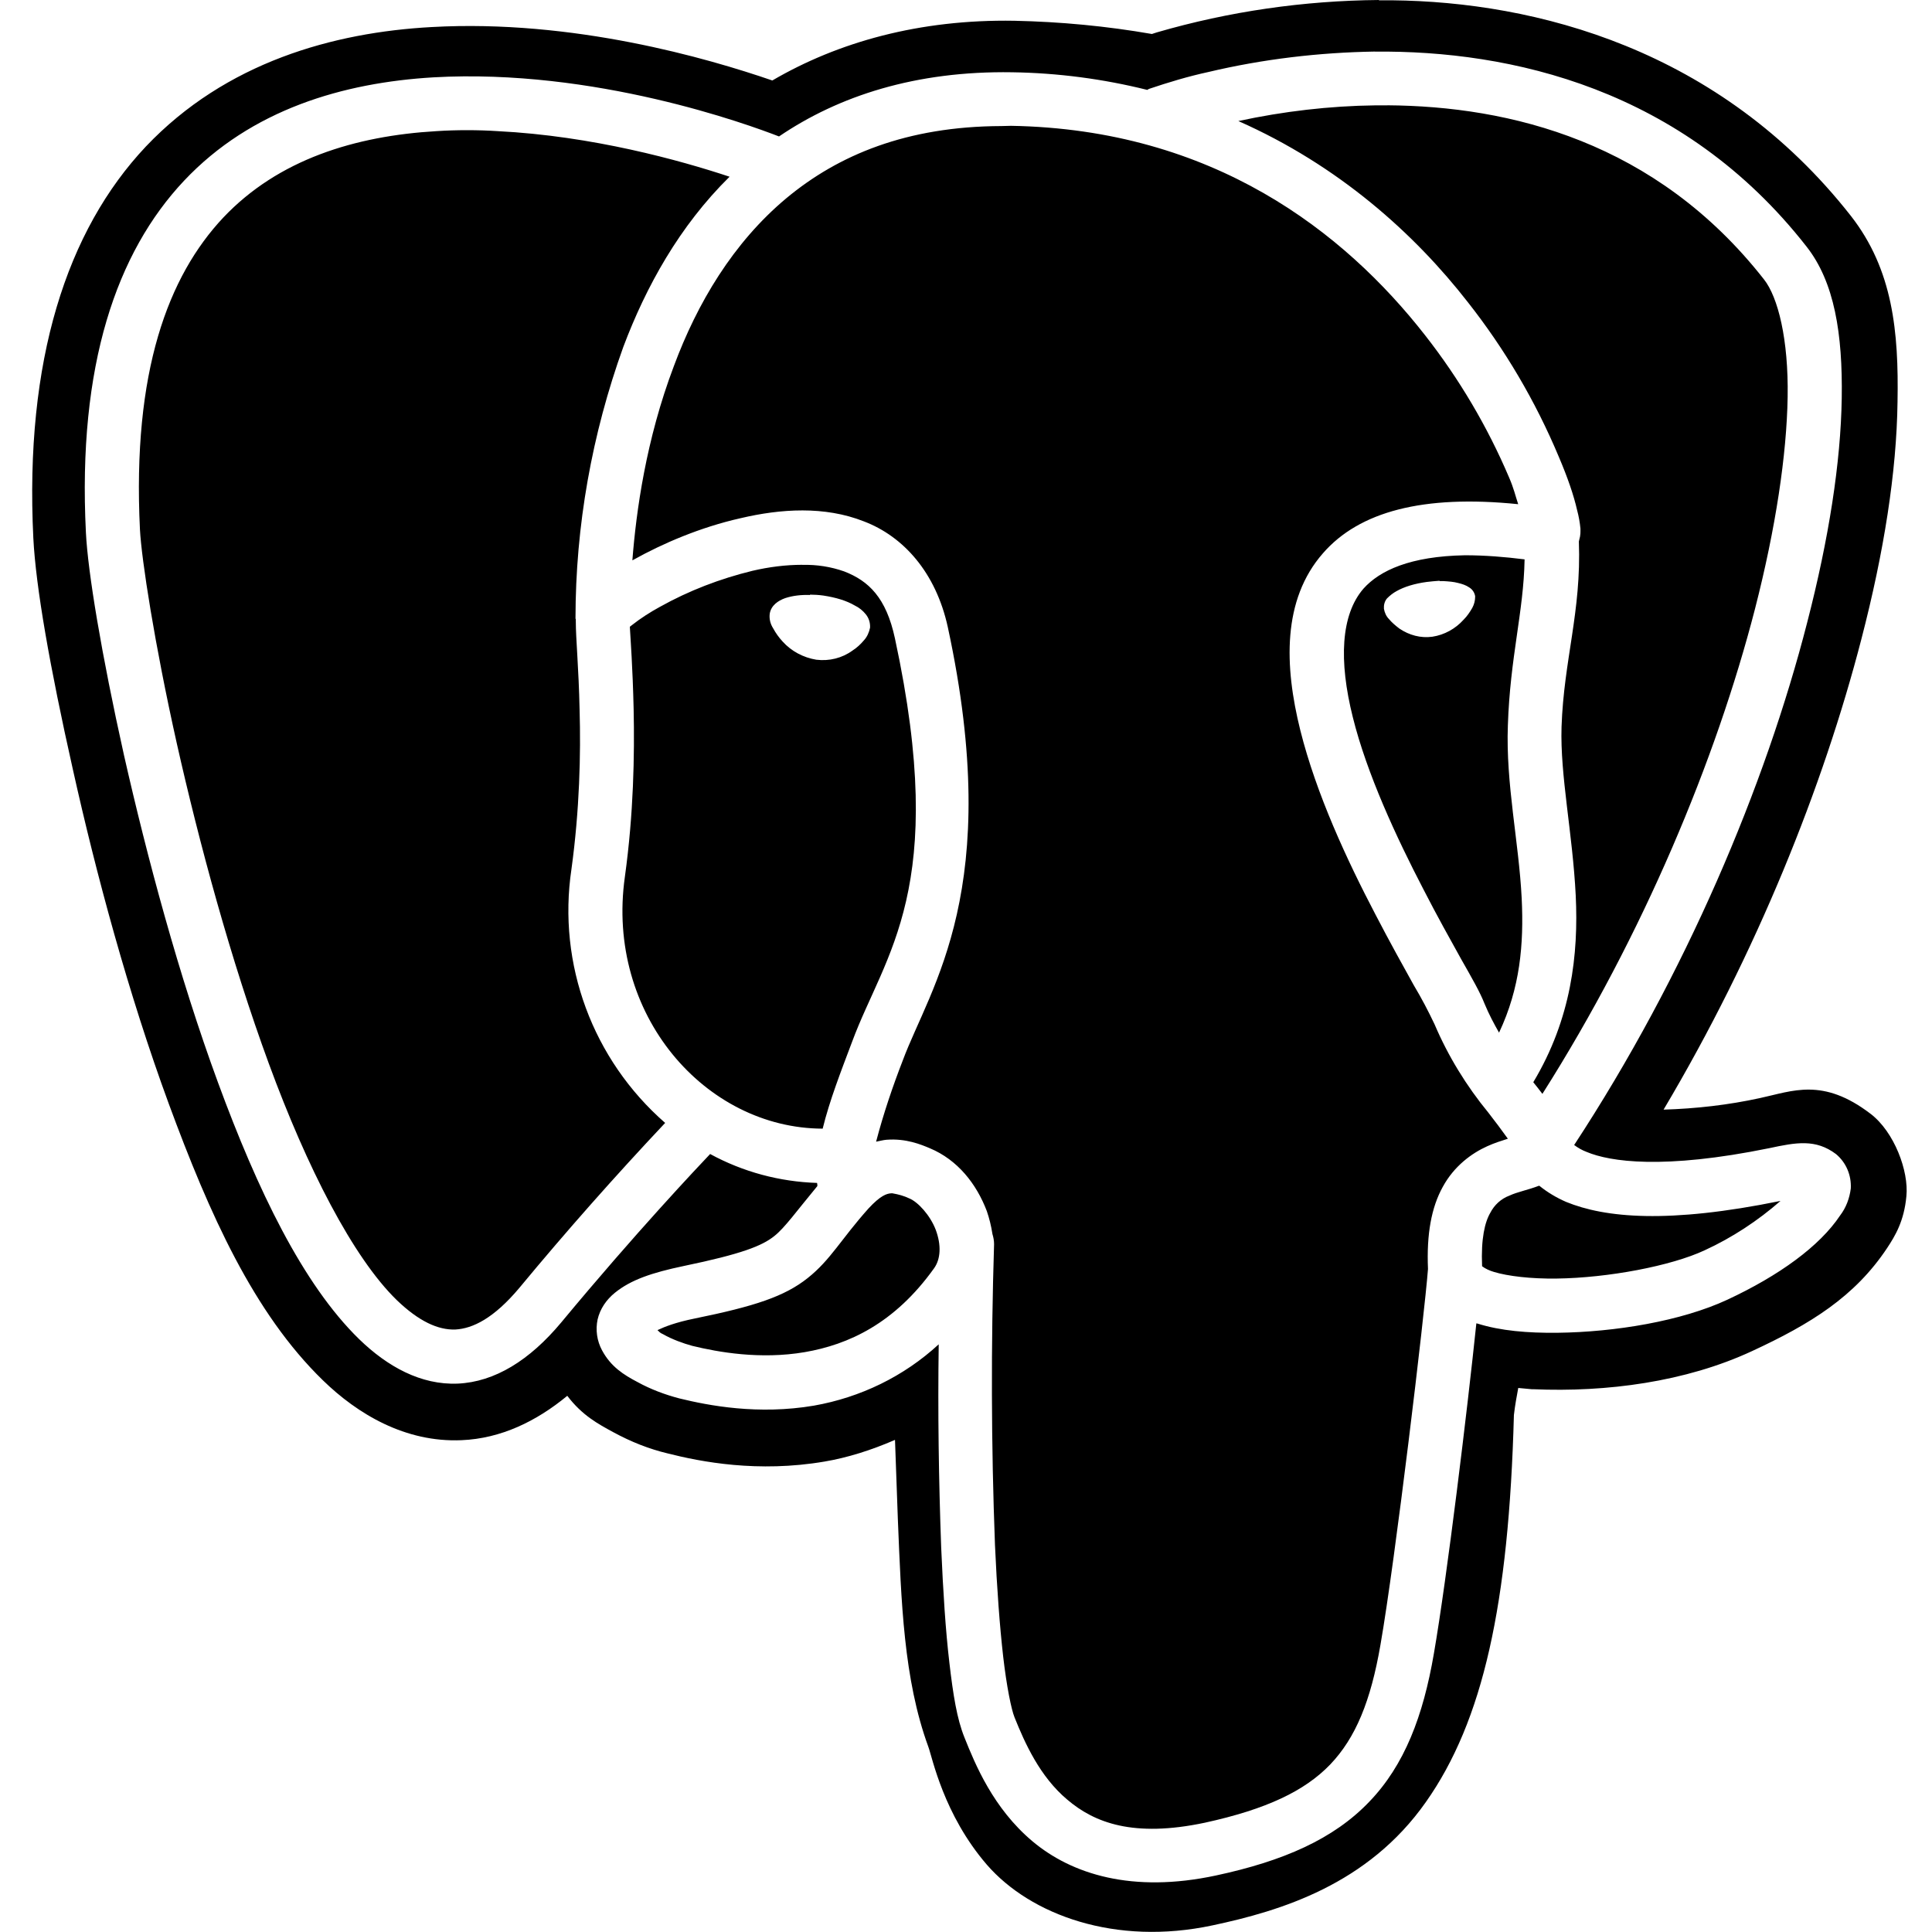
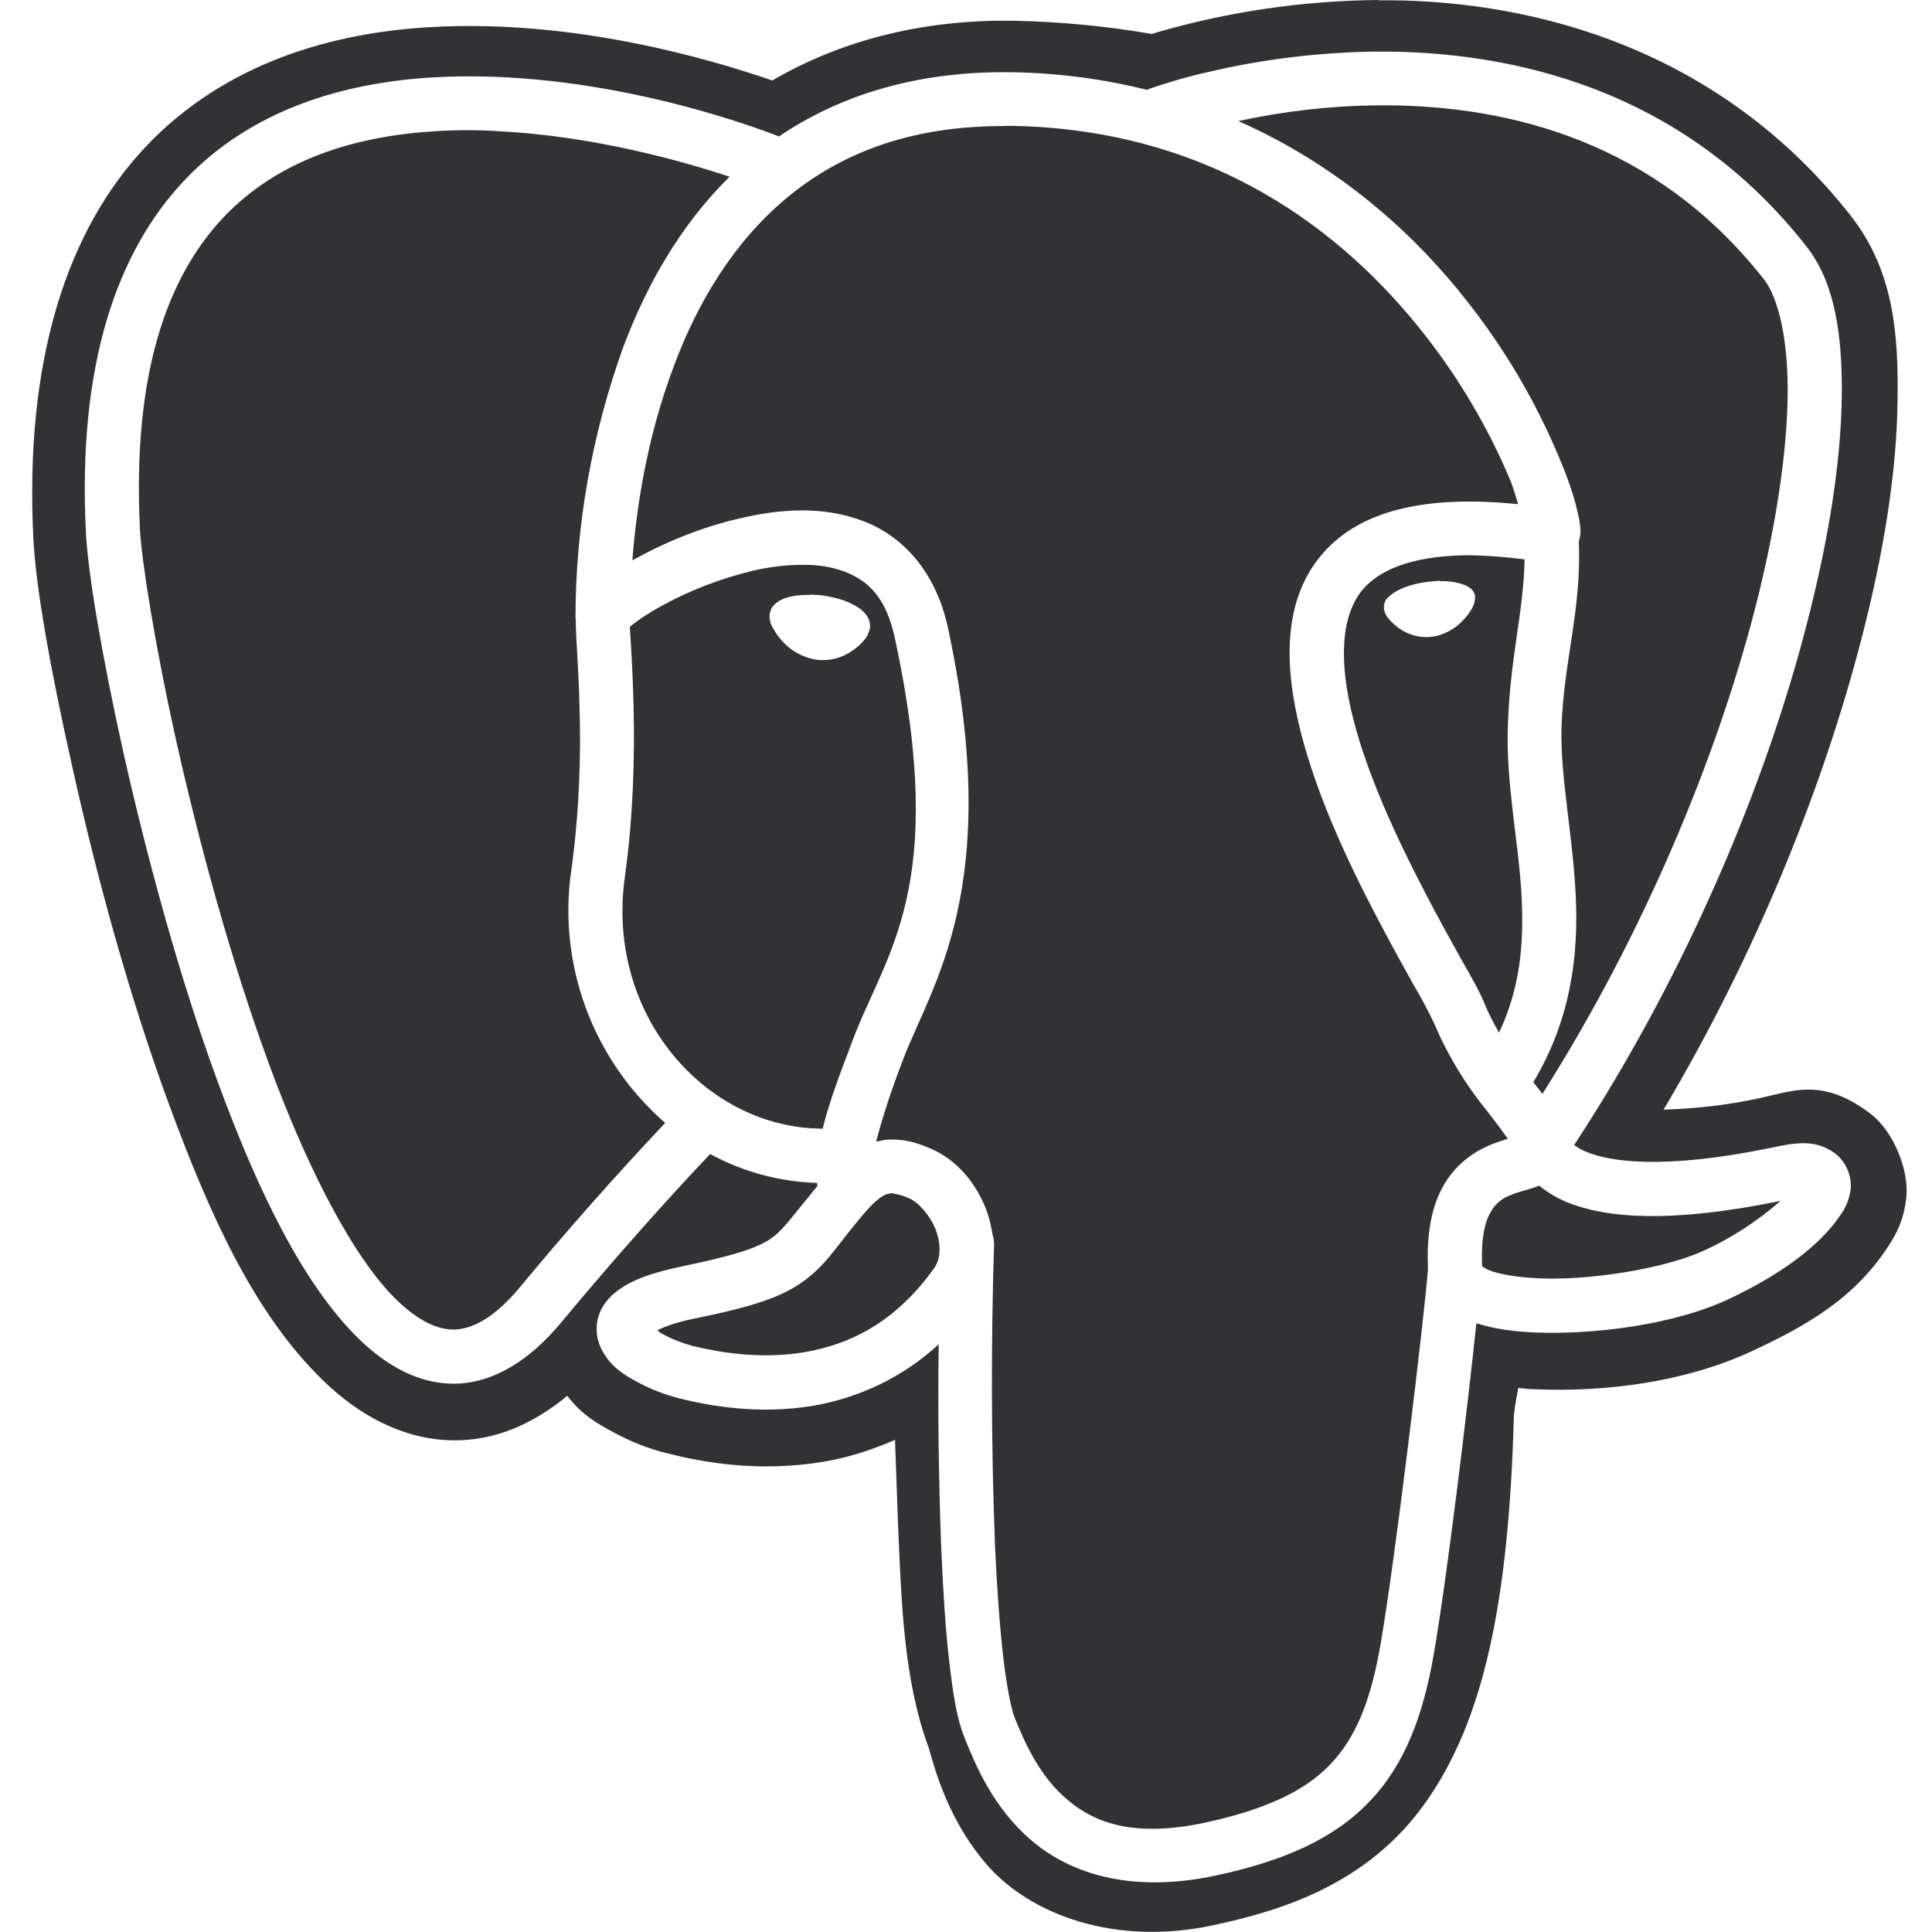
- <svg xmlns="http://www.w3.org/2000/svg" fill="#000000" width="800px" height="800px" viewBox="0 0 32 32">
+ <svg xmlns="http://www.w3.org/2000/svg" fill="#323234" width="800px" height="800px" viewBox="0 0 32 32">
  <path d="M22.839 0c-1.245 0.011-2.479 0.188-3.677 0.536l-0.083 0.027c-0.751-0.131-1.516-0.203-2.276-0.219-1.573-0.027-2.923 0.353-4.011 0.989-1.073-0.369-3.297-1.016-5.641-0.885-1.629 0.088-3.411 0.583-4.735 1.979-1.312 1.391-2.009 3.547-1.864 6.485 0.041 0.807 0.271 2.124 0.656 3.837 0.38 1.709 0.917 3.709 1.589 5.537 0.672 1.823 1.405 3.463 2.552 4.577 0.572 0.557 1.364 1.032 2.296 0.991 0.652-0.027 1.24-0.313 1.751-0.735 0.249 0.328 0.516 0.468 0.755 0.599 0.308 0.167 0.599 0.281 0.907 0.355 0.552 0.14 1.495 0.323 2.599 0.135 0.375-0.063 0.771-0.187 1.167-0.359 0.016 0.437 0.032 0.869 0.047 1.307 0.057 1.38 0.095 2.656 0.505 3.776 0.068 0.183 0.251 1.12 0.969 1.953 0.724 0.833 2.129 1.349 3.739 1.005 1.131-0.24 2.573-0.677 3.532-2.041 0.948-1.344 1.375-3.276 1.459-6.412 0.020-0.172 0.047-0.312 0.072-0.448l0.224 0.021h0.027c1.208 0.052 2.521-0.12 3.62-0.631 0.968-0.448 1.703-0.901 2.239-1.708 0.131-0.199 0.281-0.443 0.319-0.86 0.041-0.411-0.199-1.063-0.595-1.364-0.791-0.604-1.291-0.375-1.828-0.26-0.525 0.115-1.063 0.176-1.599 0.192 1.541-2.593 2.645-5.353 3.276-7.792 0.375-1.443 0.584-2.771 0.599-3.932 0.021-1.161-0.077-2.187-0.771-3.077-2.177-2.776-5.235-3.548-7.599-3.573-0.073 0-0.145 0-0.219 0zM22.776 0.855c2.235-0.021 5.093 0.604 7.145 3.228 0.464 0.589 0.6 1.448 0.584 2.511s-0.213 2.328-0.573 3.719c-0.692 2.699-2.011 5.833-3.859 8.652 0.063 0.047 0.135 0.088 0.208 0.115 0.385 0.161 1.265 0.296 3.025-0.063 0.443-0.095 0.767-0.156 1.105 0.099 0.167 0.14 0.255 0.349 0.244 0.568-0.020 0.161-0.077 0.317-0.177 0.448-0.339 0.509-1.009 0.995-1.869 1.396-0.76 0.353-1.855 0.536-2.817 0.547-0.489 0.005-0.937-0.032-1.319-0.152l-0.020-0.004c-0.147 1.411-0.484 4.203-0.704 5.473-0.176 1.025-0.484 1.844-1.072 2.453-0.589 0.615-1.417 0.979-2.537 1.219-1.385 0.297-2.391-0.021-3.041-0.568s-0.948-1.276-1.125-1.719c-0.124-0.307-0.187-0.703-0.249-1.235-0.063-0.531-0.104-1.177-0.136-1.911-0.041-1.12-0.057-2.24-0.041-3.365-0.577 0.532-1.296 0.88-2.068 1.016-0.921 0.156-1.739 0-2.228-0.12-0.24-0.063-0.475-0.151-0.693-0.271-0.229-0.12-0.443-0.255-0.588-0.527-0.084-0.156-0.109-0.337-0.073-0.509 0.041-0.177 0.145-0.328 0.287-0.443 0.265-0.215 0.615-0.333 1.14-0.443 0.959-0.199 1.297-0.333 1.5-0.496 0.172-0.135 0.371-0.416 0.713-0.828 0-0.015 0-0.036-0.005-0.052-0.619-0.020-1.224-0.181-1.771-0.479-0.197 0.208-1.224 1.292-2.468 2.792-0.521 0.624-1.099 0.984-1.713 1.011-0.609 0.025-1.163-0.281-1.631-0.735-0.937-0.912-1.688-2.48-2.339-4.251s-1.177-3.744-1.557-5.421c-0.375-1.683-0.599-3.037-0.631-3.688-0.14-2.776 0.511-4.645 1.625-5.828s2.641-1.625 4.131-1.713c2.672-0.151 5.213 0.781 5.724 0.979 0.989-0.672 2.265-1.088 3.859-1.063 0.756 0.011 1.505 0.109 2.24 0.292l0.027-0.016c0.323-0.109 0.651-0.208 0.984-0.28 0.907-0.215 1.833-0.324 2.76-0.339zM22.979 1.745h-0.197c-0.76 0.009-1.527 0.099-2.271 0.26 1.661 0.735 2.916 1.864 3.801 3 0.615 0.781 1.12 1.64 1.505 2.557 0.152 0.355 0.251 0.651 0.303 0.88 0.031 0.115 0.047 0.213 0.057 0.312 0 0.052 0.005 0.105-0.021 0.193 0 0.005-0.005 0.016-0.005 0.021 0.043 1.167-0.249 1.957-0.287 3.072-0.025 0.808 0.183 1.756 0.235 2.792 0.047 0.973-0.072 2.041-0.703 3.093 0.052 0.063 0.099 0.125 0.151 0.193 1.672-2.636 2.88-5.547 3.521-8.032 0.344-1.339 0.525-2.552 0.541-3.509 0.016-0.959-0.161-1.657-0.391-1.948-1.792-2.287-4.213-2.871-6.24-2.885zM16.588 2.088c-1.572 0.005-2.703 0.48-3.561 1.193-0.887 0.74-1.48 1.745-1.865 2.781-0.464 1.224-0.625 2.411-0.688 3.219l0.021-0.011c0.475-0.265 1.099-0.536 1.771-0.687 0.667-0.157 1.391-0.204 2.041 0.052 0.657 0.249 1.193 0.848 1.391 1.749 0.939 4.344-0.291 5.959-0.744 7.177-0.172 0.443-0.323 0.891-0.443 1.349 0.057-0.011 0.115-0.027 0.172-0.032 0.323-0.025 0.572 0.079 0.719 0.141 0.459 0.192 0.771 0.588 0.943 1.041 0.041 0.12 0.072 0.244 0.093 0.38 0.016 0.052 0.027 0.109 0.027 0.167-0.052 1.661-0.048 3.323 0.015 4.984 0.032 0.719 0.079 1.349 0.136 1.849 0.057 0.495 0.135 0.875 0.188 1.005 0.171 0.427 0.421 0.984 0.875 1.364 0.448 0.381 1.093 0.631 2.276 0.381 1.025-0.224 1.656-0.527 2.077-0.964 0.423-0.443 0.672-1.052 0.833-1.984 0.245-1.401 0.729-5.464 0.787-6.224-0.025-0.579 0.057-1.021 0.245-1.36 0.187-0.344 0.479-0.557 0.735-0.672 0.124-0.057 0.244-0.093 0.343-0.125-0.104-0.145-0.213-0.291-0.323-0.432-0.364-0.443-0.667-0.937-0.891-1.463-0.104-0.22-0.219-0.439-0.344-0.647-0.176-0.317-0.4-0.719-0.635-1.172-0.469-0.896-0.979-1.989-1.245-3.052-0.265-1.063-0.301-2.161 0.376-2.932 0.599-0.688 1.656-0.973 3.233-0.812-0.047-0.141-0.072-0.261-0.151-0.443-0.359-0.844-0.828-1.636-1.391-2.355-1.339-1.713-3.511-3.412-6.859-3.469zM7.735 2.156c-0.167 0-0.339 0.005-0.505 0.016-1.349 0.079-2.62 0.468-3.532 1.432-0.911 0.969-1.509 2.547-1.38 5.167 0.027 0.5 0.24 1.885 0.609 3.536 0.371 1.652 0.896 3.595 1.527 5.313 0.629 1.713 1.391 3.208 2.12 3.916 0.364 0.349 0.681 0.495 0.968 0.485 0.287-0.016 0.636-0.183 1.063-0.693 0.776-0.937 1.579-1.844 2.412-2.729-1.199-1.047-1.787-2.629-1.552-4.203 0.135-0.984 0.156-1.907 0.135-2.636-0.015-0.708-0.063-1.176-0.063-1.473 0-0.011 0-0.016 0-0.027v-0.005l-0.005-0.009c0-1.537 0.272-3.057 0.792-4.5 0.375-0.996 0.928-2 1.76-2.819-0.817-0.271-2.271-0.676-3.843-0.755-0.167-0.011-0.339-0.016-0.505-0.016zM24.265 9.197c-0.905 0.016-1.411 0.251-1.681 0.552-0.376 0.433-0.412 1.193-0.177 2.131 0.233 0.937 0.719 1.984 1.172 2.855 0.224 0.437 0.443 0.828 0.619 1.145 0.183 0.323 0.313 0.547 0.391 0.745 0.073 0.177 0.157 0.333 0.24 0.479 0.349-0.74 0.412-1.464 0.375-2.224-0.047-0.937-0.265-1.896-0.229-2.864 0.037-1.136 0.261-1.876 0.277-2.751-0.324-0.041-0.657-0.068-0.985-0.068zM13.287 9.355c-0.276 0-0.552 0.036-0.823 0.099-0.537 0.131-1.052 0.328-1.537 0.599-0.161 0.088-0.317 0.188-0.463 0.303l-0.032 0.025c0.011 0.199 0.047 0.667 0.063 1.365 0.016 0.76 0 1.728-0.145 2.776-0.323 2.281 1.333 4.167 3.276 4.172 0.115-0.469 0.301-0.944 0.489-1.443 0.541-1.459 1.604-2.521 0.708-6.677-0.145-0.677-0.437-0.953-0.839-1.109-0.224-0.079-0.457-0.115-0.697-0.109zM23.844 9.625h0.068c0.083 0.005 0.167 0.011 0.239 0.031 0.068 0.016 0.131 0.037 0.183 0.073 0.052 0.031 0.088 0.083 0.099 0.145v0.011c0 0.063-0.016 0.125-0.047 0.183-0.041 0.072-0.088 0.14-0.145 0.197-0.136 0.151-0.319 0.251-0.516 0.281-0.193 0.027-0.385-0.025-0.547-0.135-0.063-0.048-0.125-0.1-0.172-0.157-0.047-0.047-0.073-0.109-0.084-0.172-0.004-0.061 0.011-0.124 0.052-0.171 0.048-0.048 0.1-0.089 0.157-0.12 0.129-0.073 0.301-0.125 0.5-0.152 0.072-0.009 0.145-0.015 0.213-0.020zM13.416 9.849c0.068 0 0.147 0.005 0.22 0.015 0.208 0.032 0.385 0.084 0.525 0.167 0.068 0.032 0.131 0.084 0.177 0.141 0.052 0.063 0.077 0.14 0.073 0.224-0.016 0.077-0.048 0.151-0.1 0.208-0.057 0.068-0.119 0.125-0.192 0.172-0.172 0.125-0.385 0.177-0.599 0.151-0.215-0.036-0.412-0.14-0.557-0.301-0.063-0.068-0.115-0.141-0.157-0.219-0.047-0.073-0.067-0.156-0.057-0.24 0.021-0.14 0.141-0.219 0.256-0.26 0.131-0.043 0.271-0.057 0.411-0.052zM25.495 19.64h-0.005c-0.192 0.073-0.353 0.1-0.489 0.163-0.14 0.052-0.251 0.156-0.317 0.285-0.089 0.152-0.156 0.423-0.136 0.885 0.057 0.043 0.125 0.073 0.199 0.095 0.224 0.068 0.609 0.115 1.036 0.109 0.849-0.011 1.896-0.208 2.453-0.469 0.453-0.208 0.88-0.489 1.255-0.817-1.859 0.38-2.905 0.281-3.552 0.016-0.156-0.068-0.307-0.157-0.443-0.267zM14.787 19.765h-0.027c-0.072 0.005-0.172 0.032-0.375 0.251-0.464 0.52-0.625 0.848-1.005 1.151-0.385 0.307-0.88 0.469-1.875 0.672-0.312 0.063-0.495 0.135-0.615 0.192 0.036 0.032 0.036 0.043 0.093 0.068 0.147 0.084 0.333 0.152 0.485 0.193 0.427 0.104 1.124 0.229 1.859 0.104 0.729-0.125 1.489-0.475 2.141-1.385 0.115-0.156 0.124-0.391 0.031-0.641-0.093-0.244-0.297-0.463-0.437-0.52-0.089-0.043-0.183-0.068-0.276-0.084z" />
</svg>
